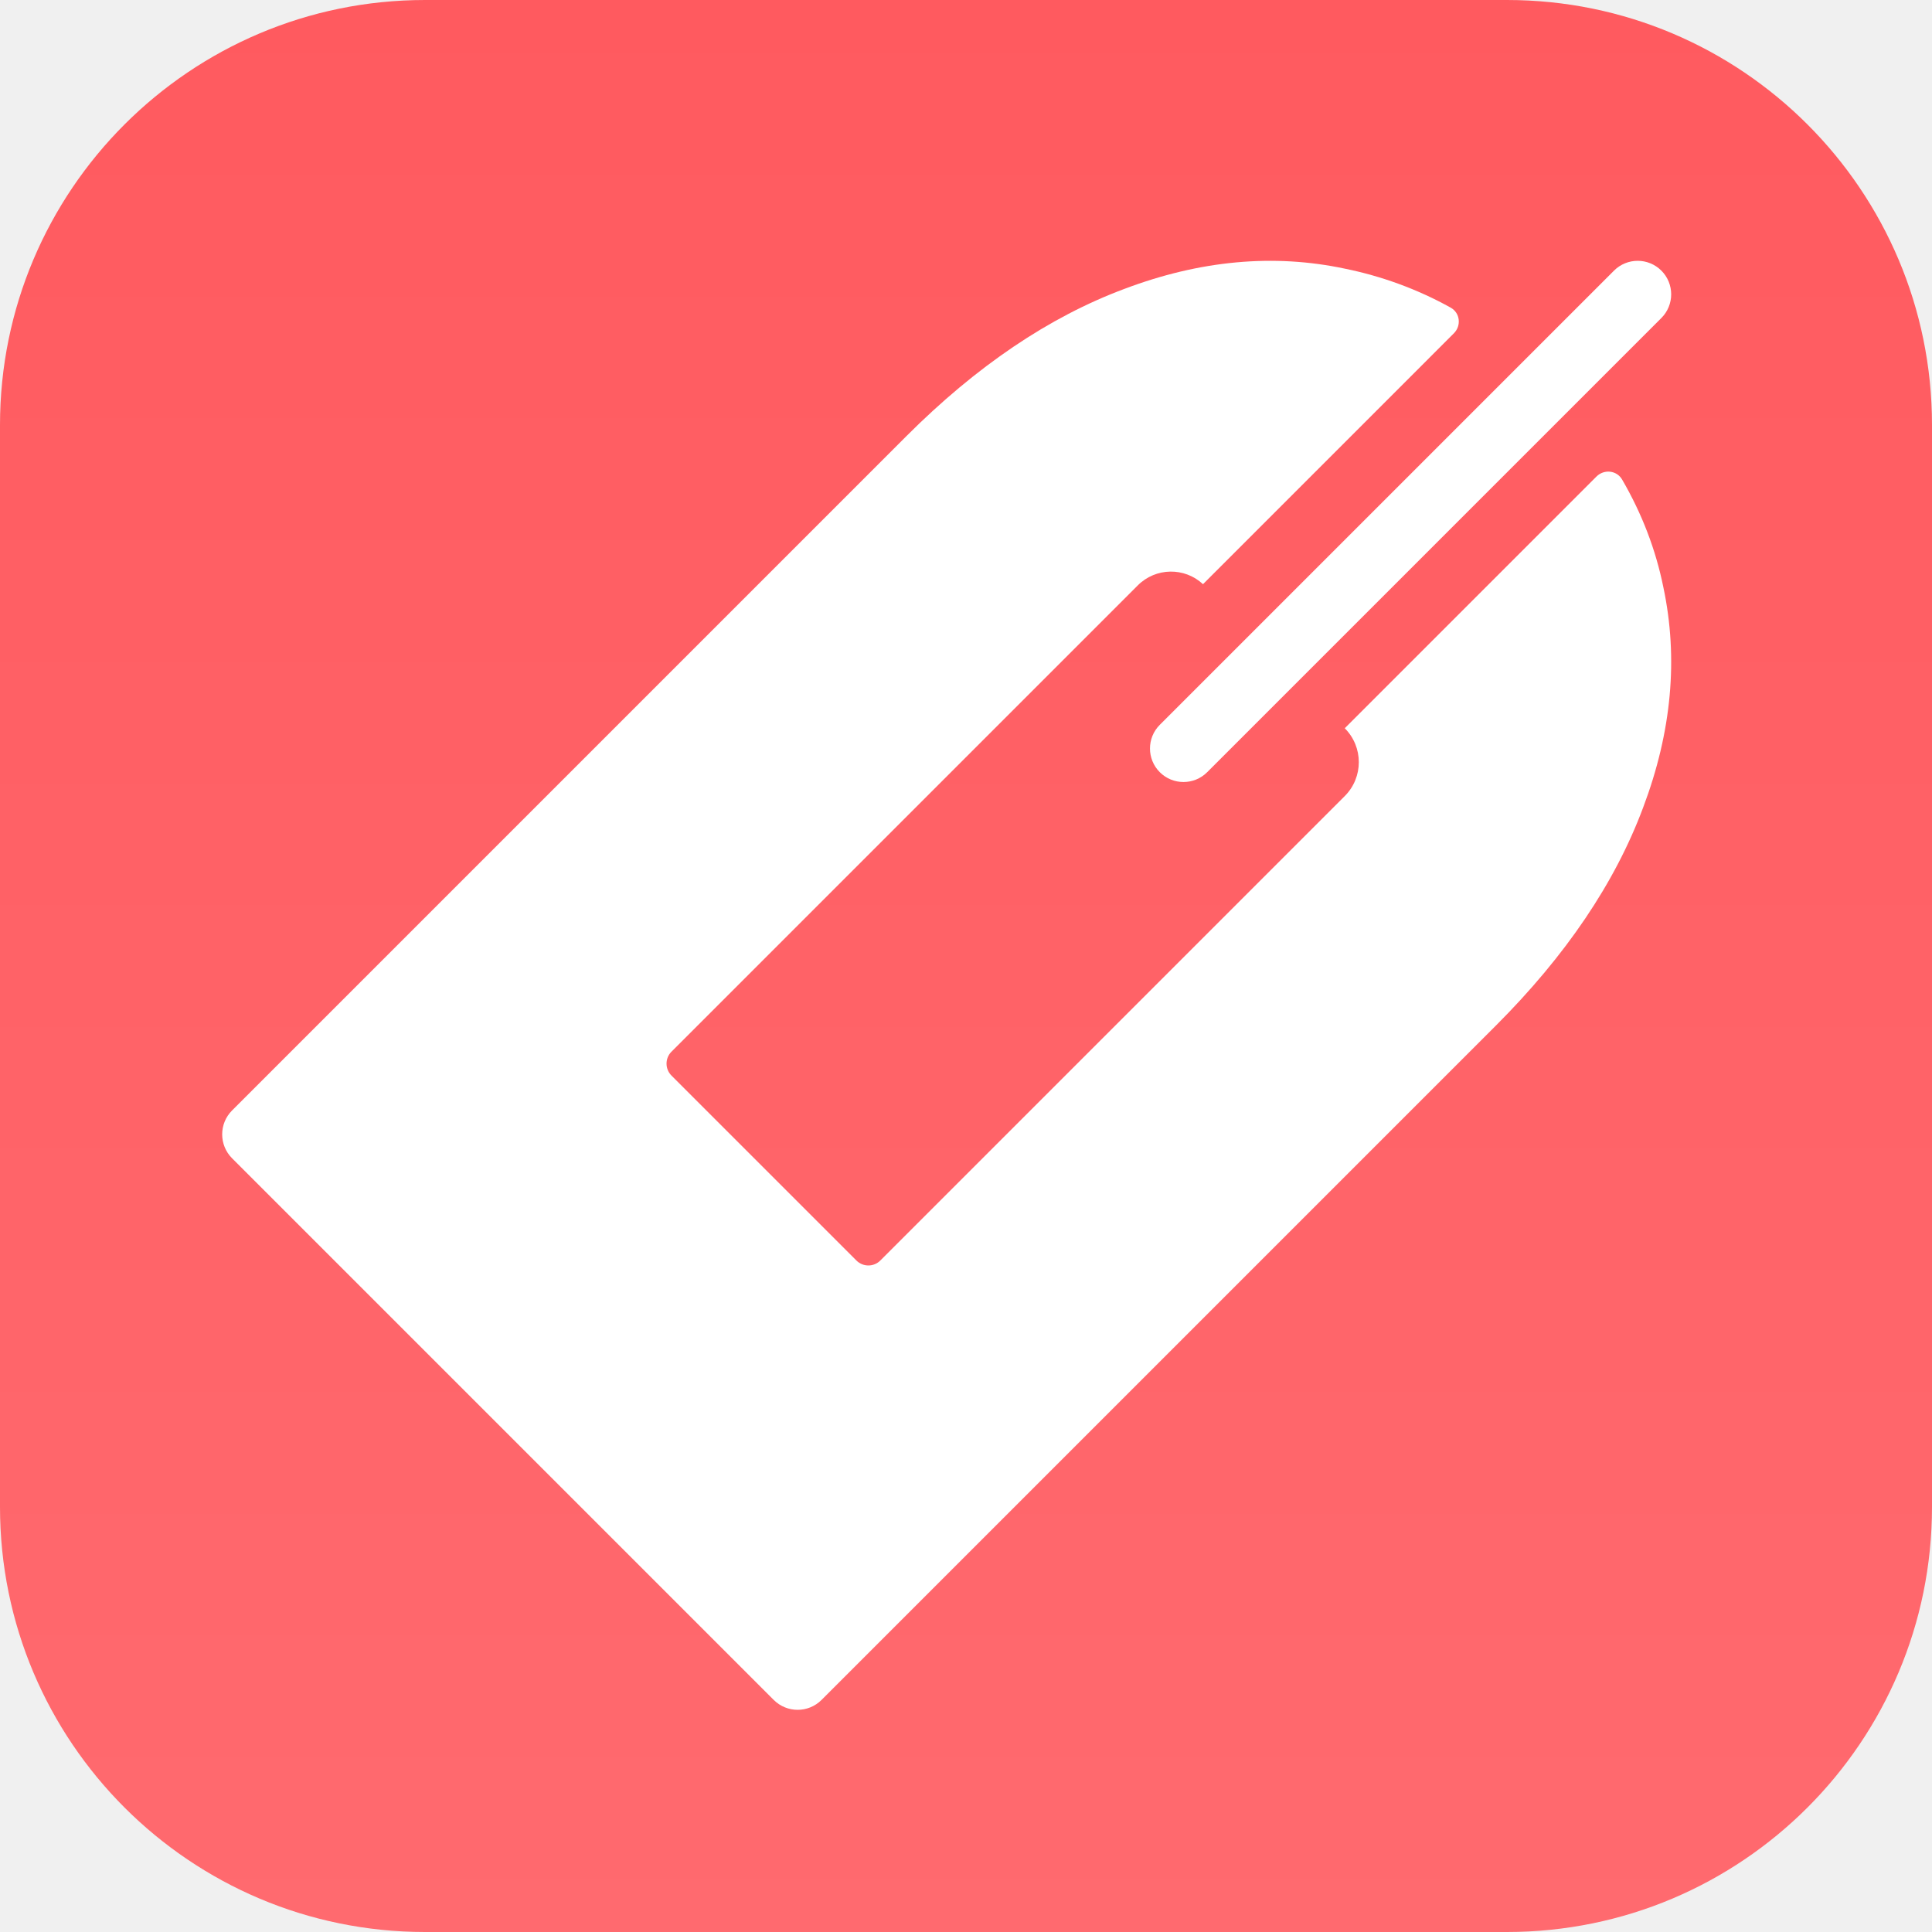
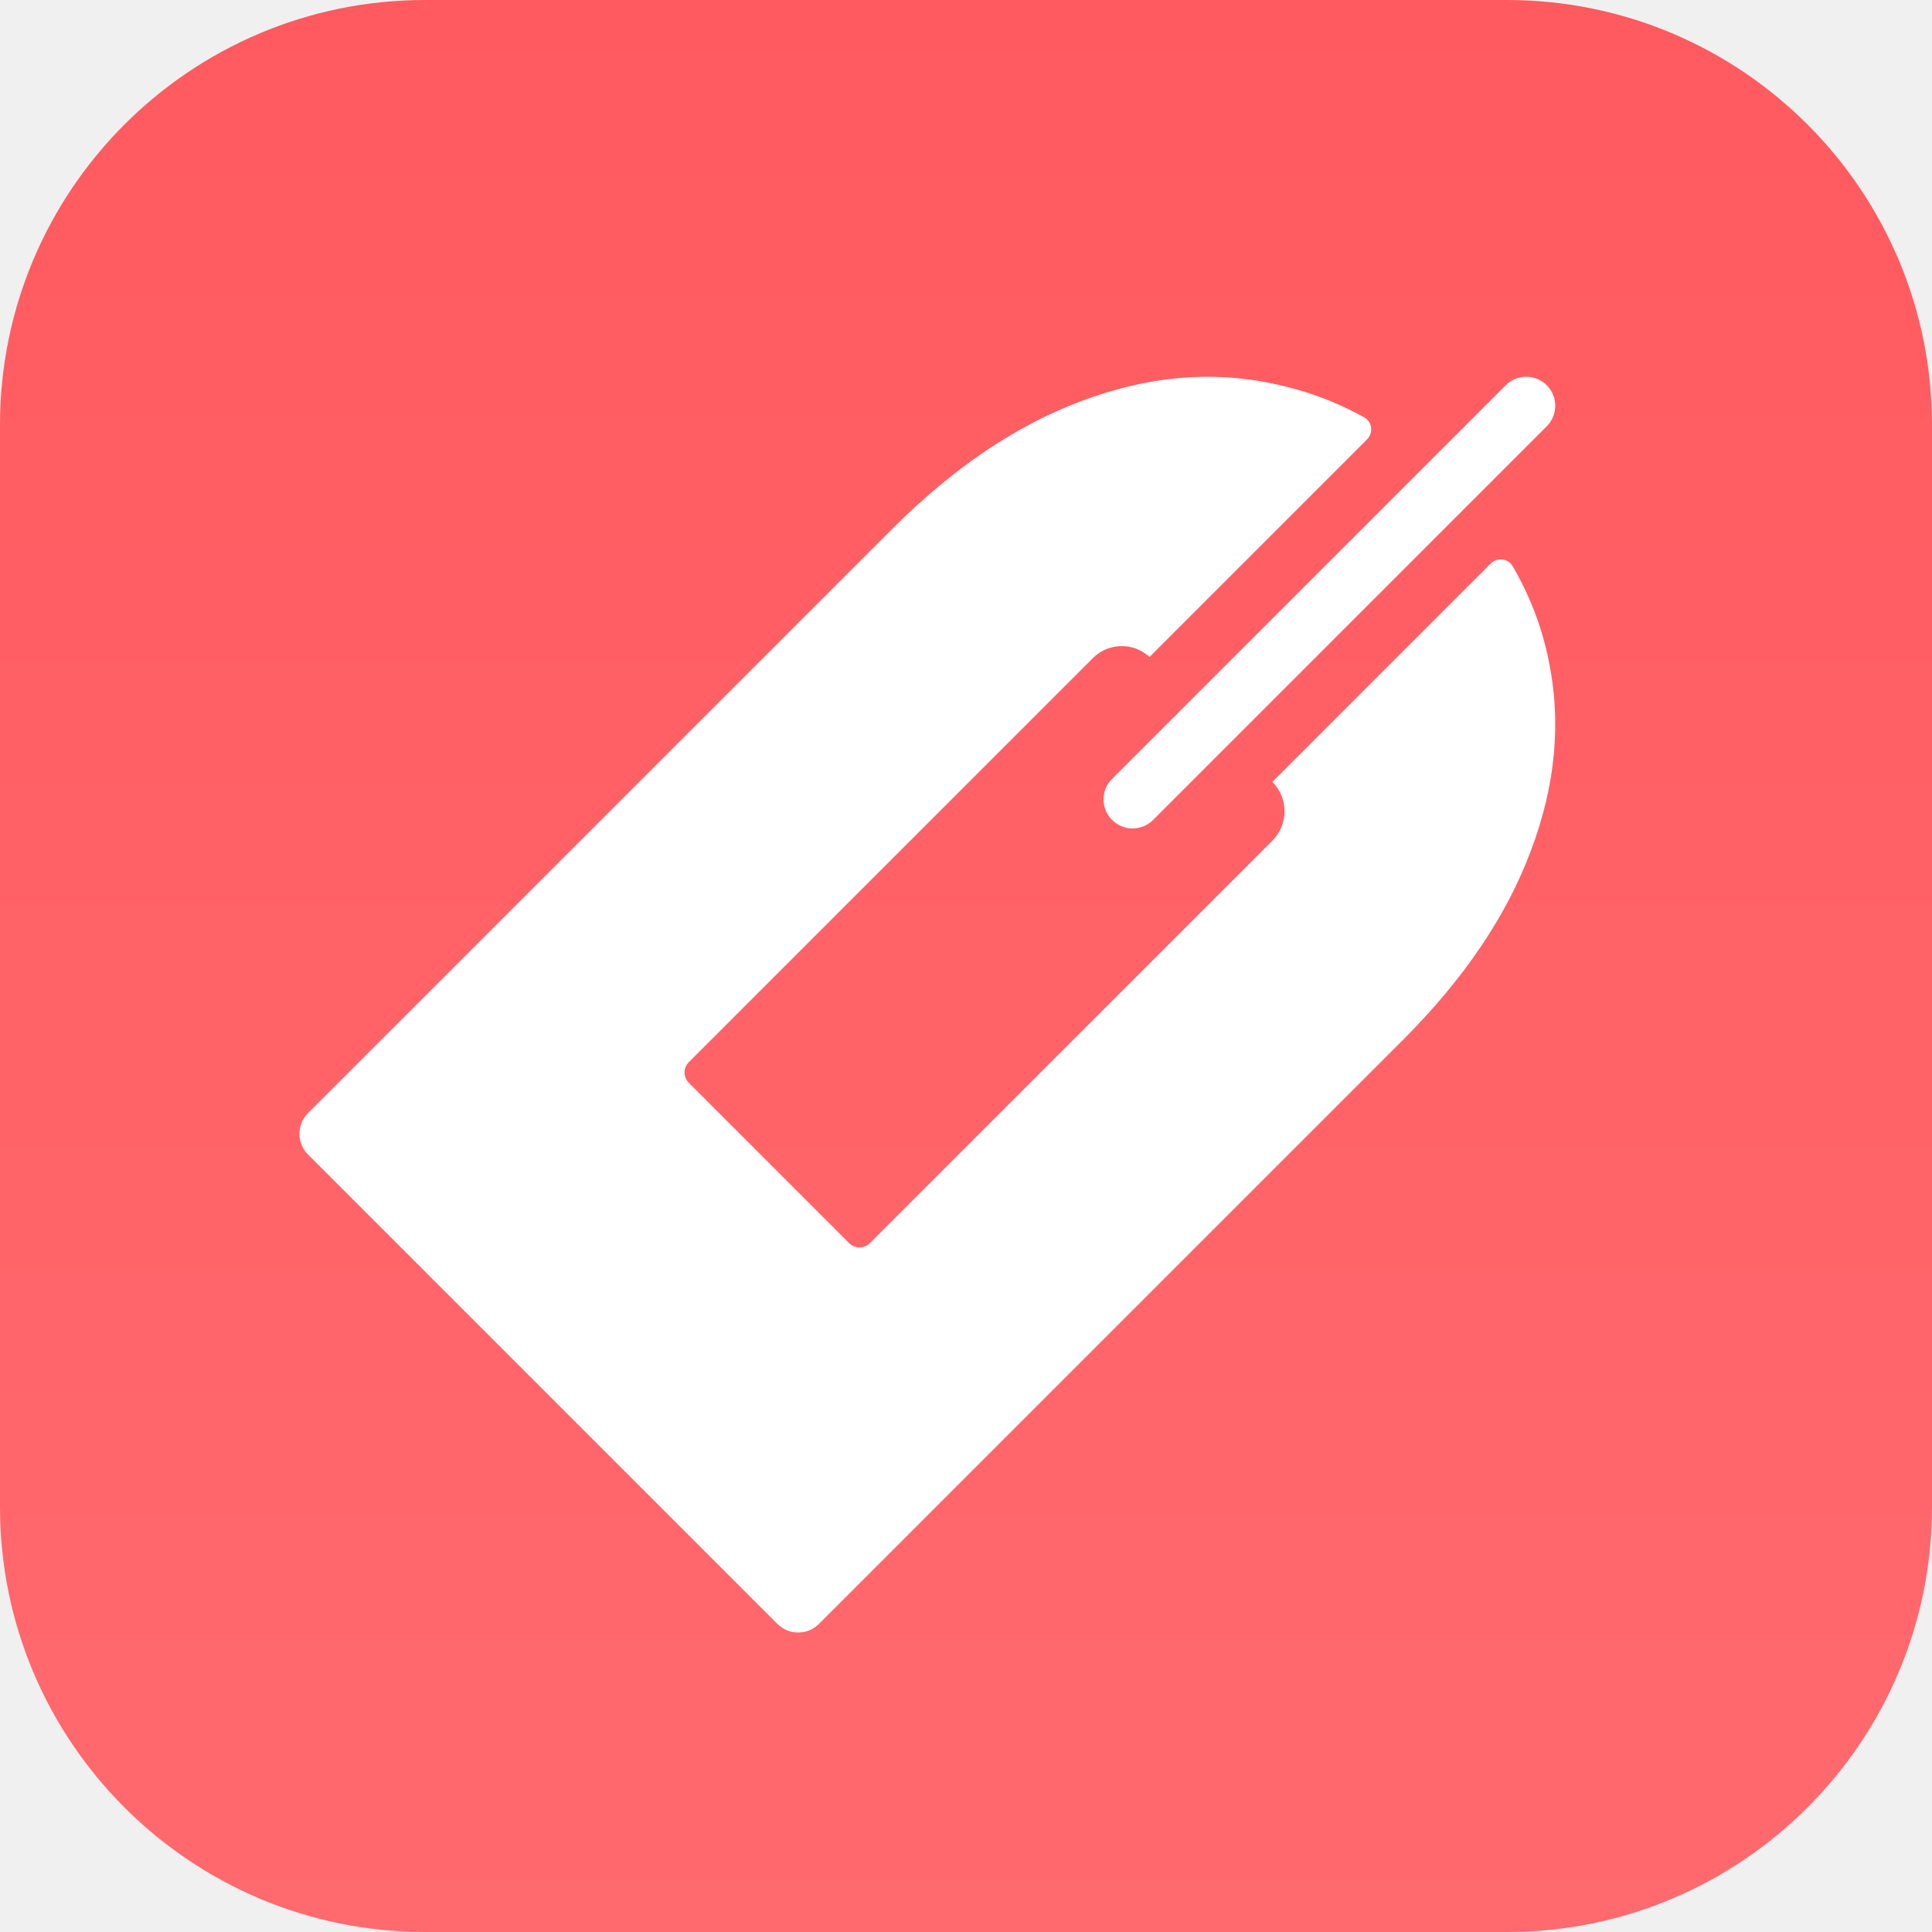
<svg xmlns="http://www.w3.org/2000/svg" width="500" height="500" viewBox="0 0 500 500">
  <defs>
    <linearGradient id="bg" x1="0" y1="0" x2="0" y2="1">
      <stop offset="0" stop-color="#ff5a5f" />
      <stop offset="1" stop-color="#ff6a6f" />
    </linearGradient>
  </defs>
  <rect width="500" height="500" rx="110" fill="url(#bg)" />
-   <g transform="translate(57.5 67.5) scale(.75)" fill="#fff">
+   <g transform="translate(77.5 97.5) scale(.65)" fill="#fff">
    <path fill-rule="evenodd" clip-rule="evenodd" d="M423.917 16.158C427.174 17.972 427.652 22.376 425.015 25.013L338.448 111.58C332.063 105.638 322.12 105.817 315.953 111.984L155.042 272.895C152.763 275.174 152.763 278.869 155.042 281.148L218.852 344.958C221.131 347.237 224.826 347.237 227.105 344.958L387.366 184.697C393.829 178.234 393.829 167.755 387.366 161.292L474.217 74.441C476.835 71.823 481.205 72.271 483.066 75.471C489.916 87.252 494.656 99.613 497.284 112.554C502.515 137.157 500.19 162.534 490.31 188.686C480.624 214.644 463.674 239.731 439.459 263.946L206.823 496.581C202.265 501.14 194.874 501.14 190.316 496.581L3.419 309.684C-1.14 305.125 -1.14 297.735 3.419 293.176L236.054 60.541C260.269 36.326 285.356 19.376 311.314 9.69C337.466 -0.19 362.843 -2.515 387.446 2.716C399.892 5.244 412.369 9.725 423.917 16.158Z" />
    <path d="M480.267 3.386C484.781 -1.129 492.1 -1.129 496.614 3.386C501.129 7.901 501.129 15.219 496.614 19.733L339.887 176.46C335.372 180.975 328.054 180.975 323.54 176.46C319.025 171.946 319.025 164.628 323.54 160.113L480.267 3.386Z" />
  </g>
</svg>
